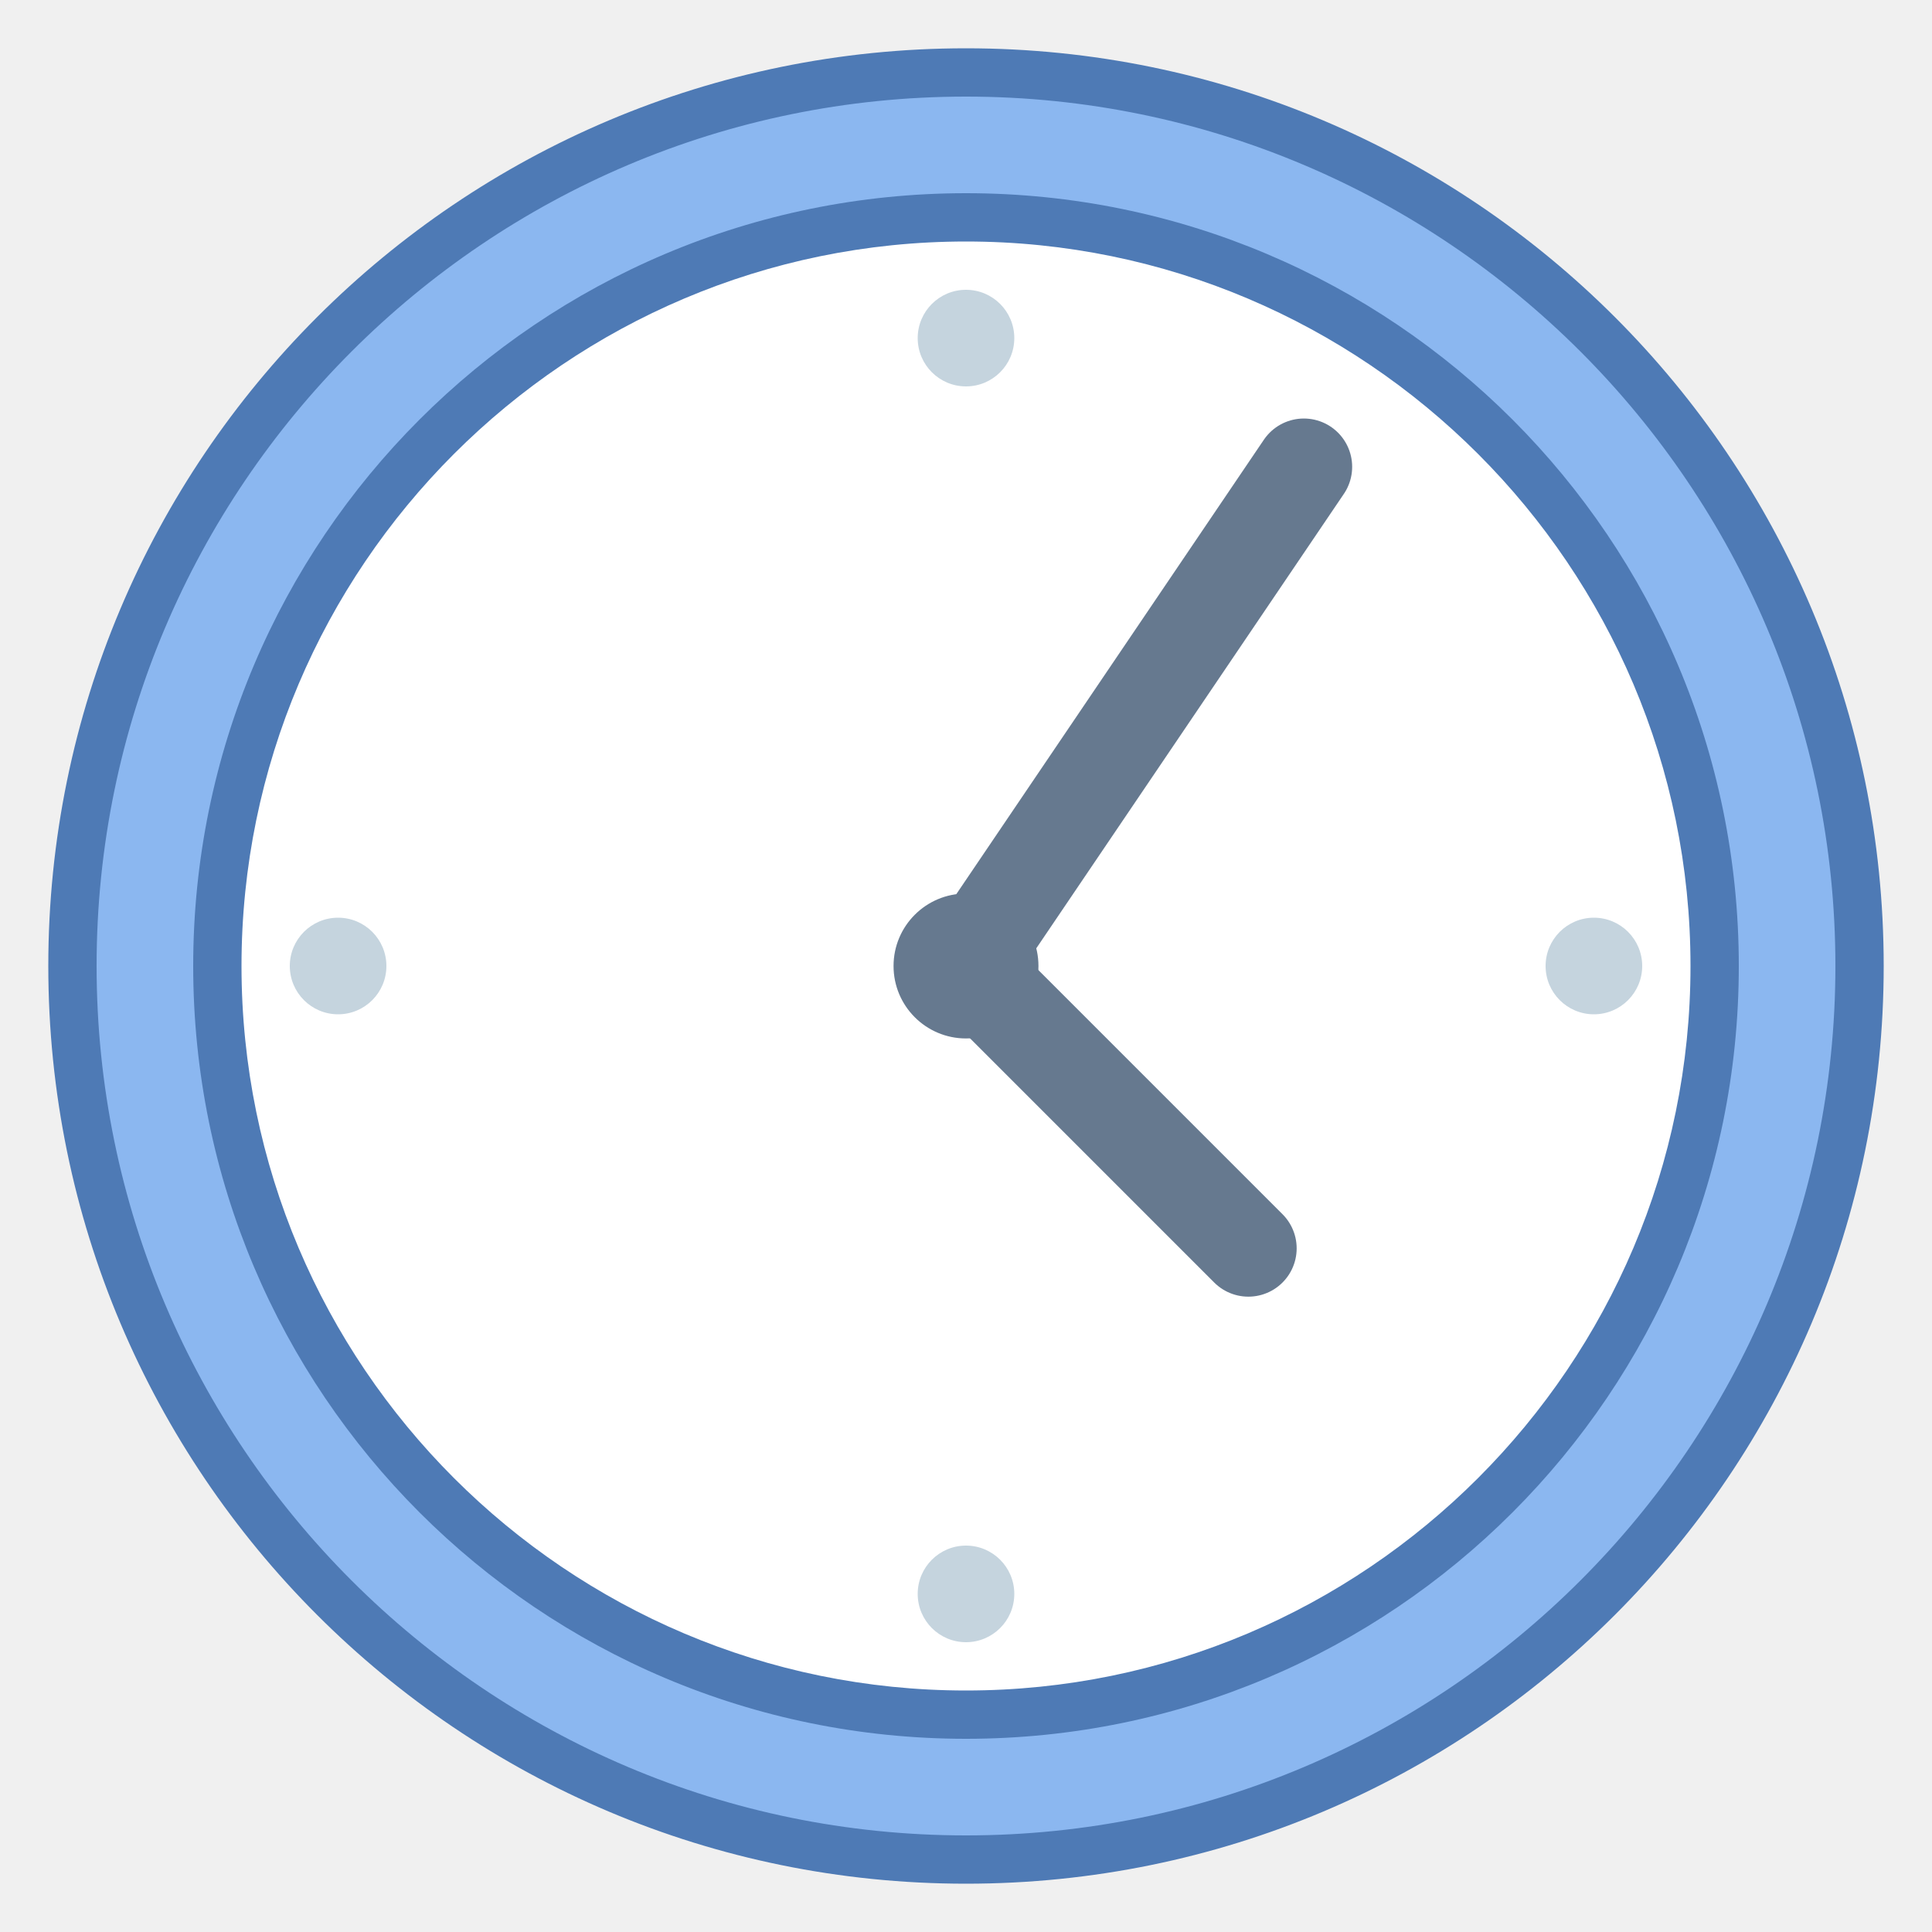
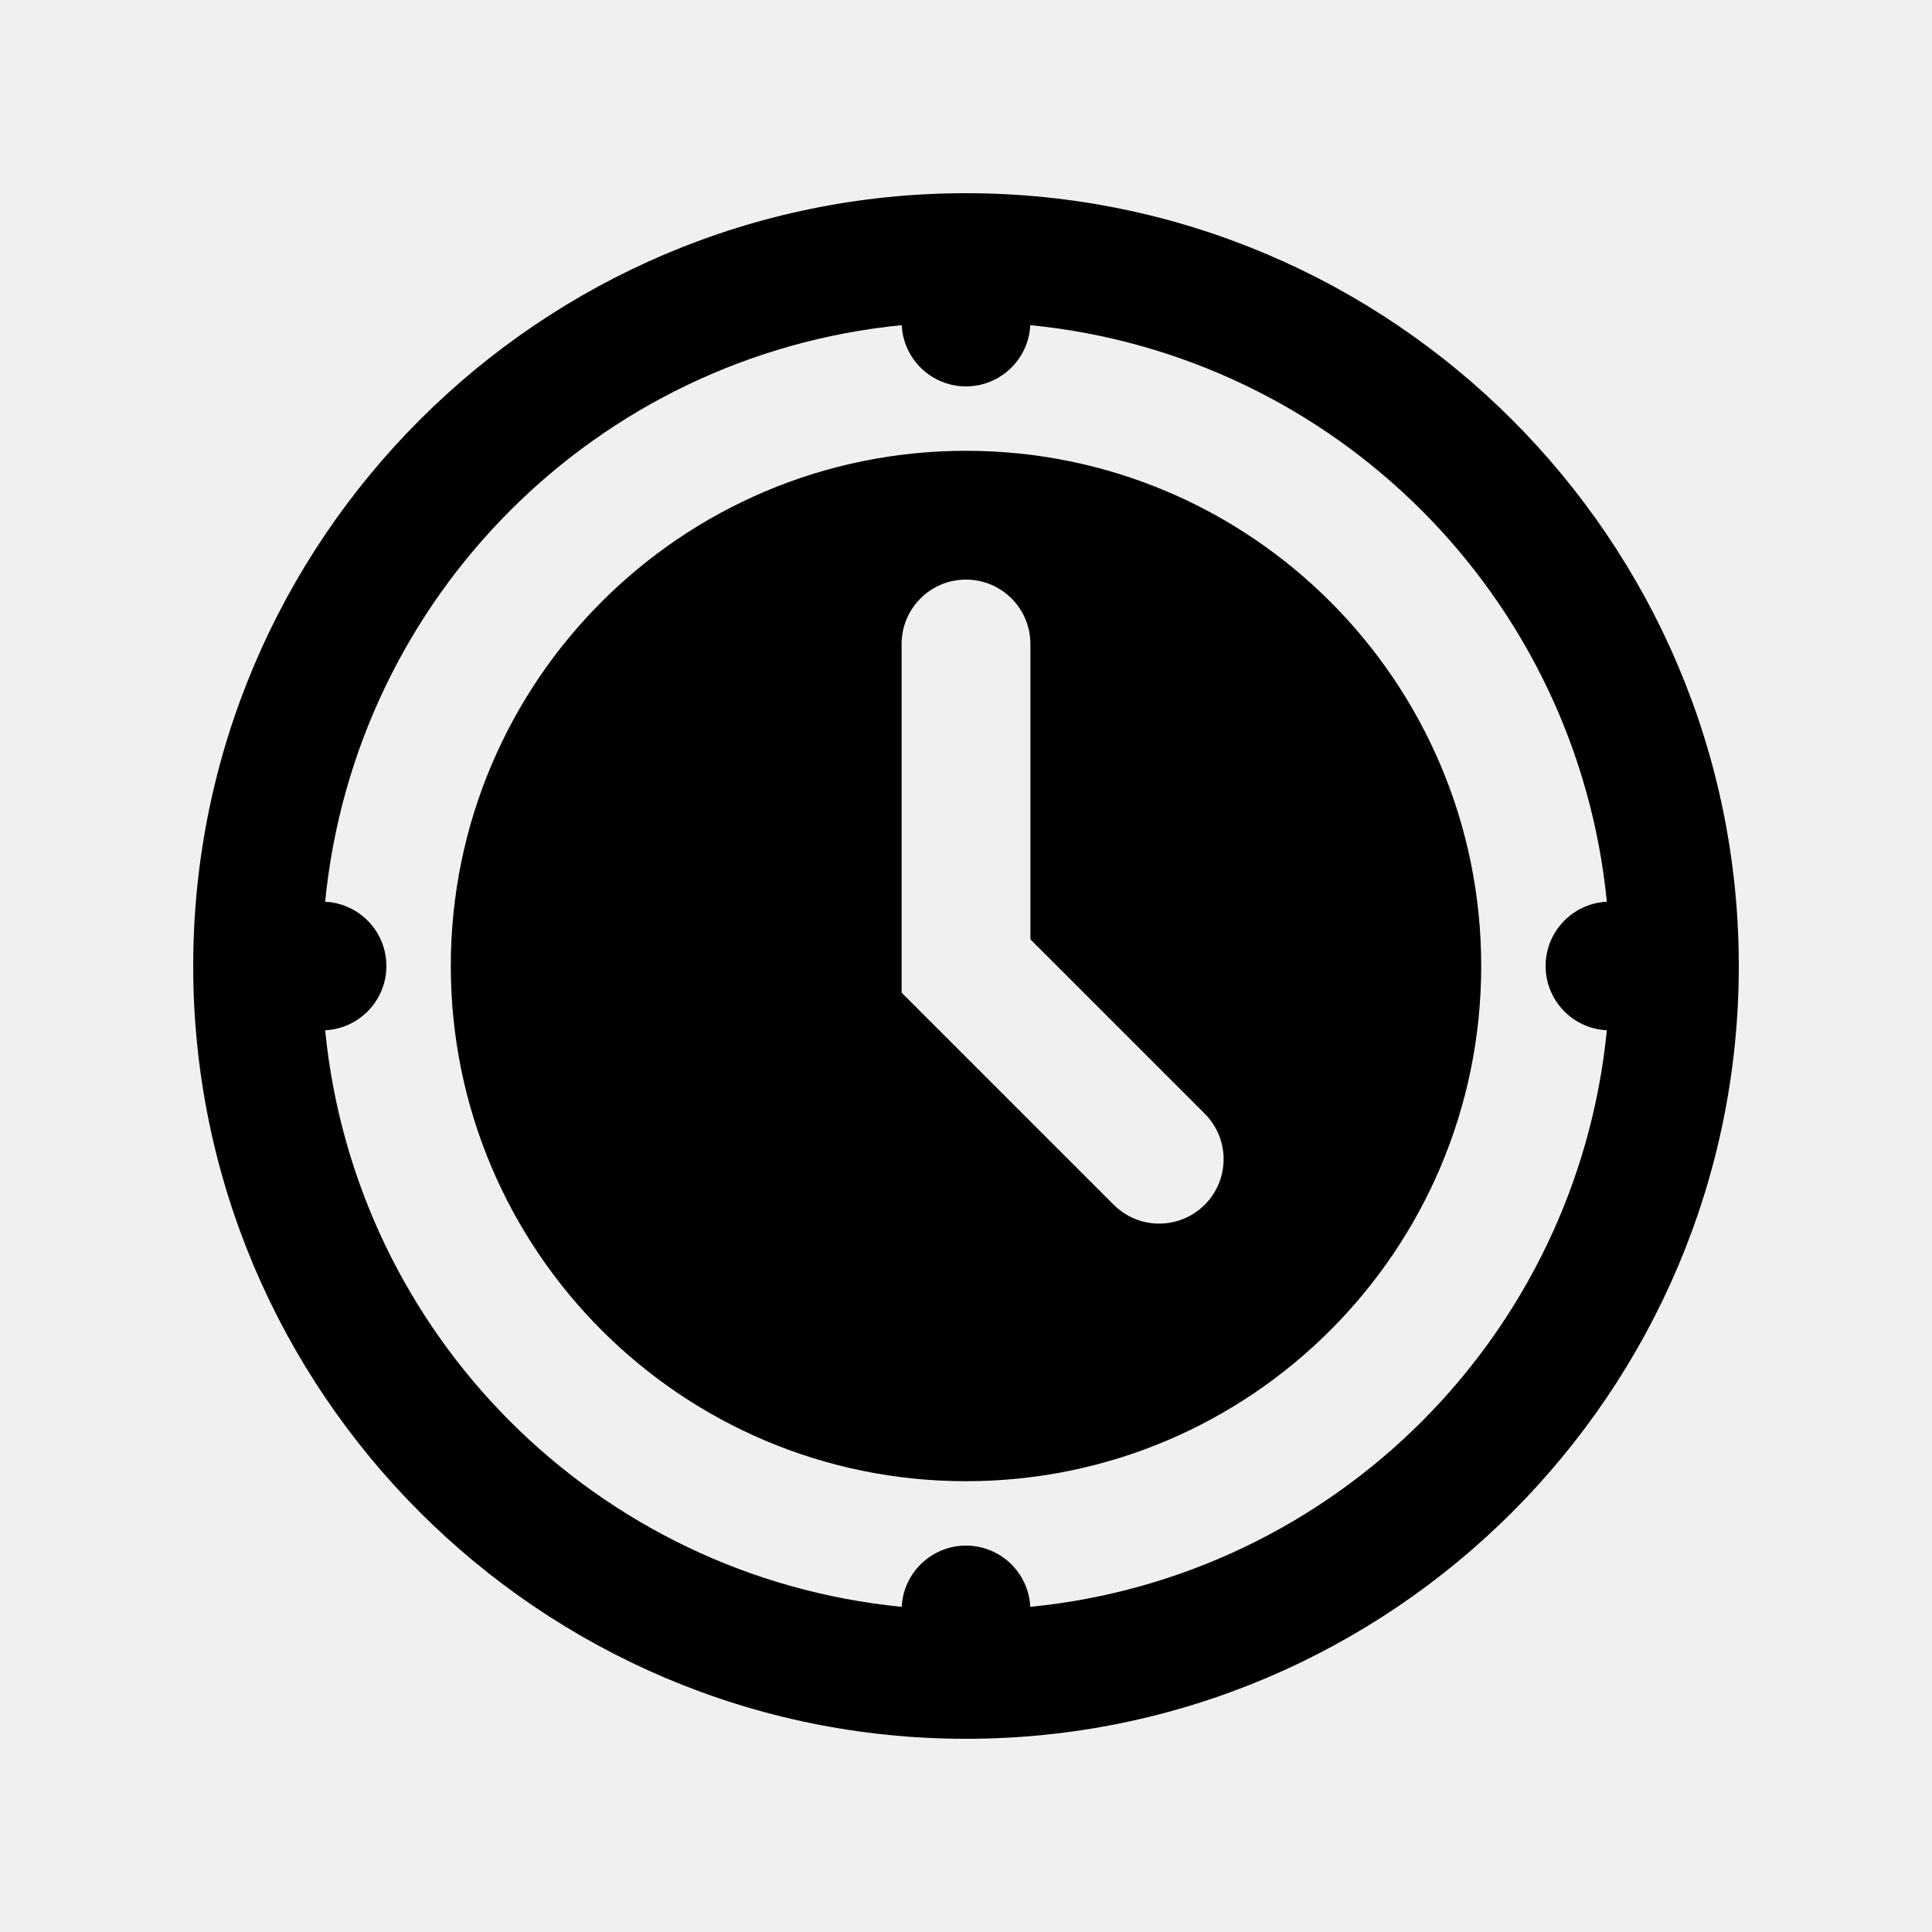
- <svg xmlns="http://www.w3.org/2000/svg" viewBox="0 0 40 40" width="80px" height="80px">
-   <path fill="#8bb7f0" d="M20,38.5C9.799,38.5,1.5,30.201,1.5,20S9.799,1.5,20,1.5S38.5,9.799,38.5,20S30.201,38.5,20,38.5z" />
-   <path fill="#4e7ab5" d="M20,2c9.925,0,18,8.075,18,18s-8.075,18-18,18S2,29.925,2,20S10.075,2,20,2 M20,1 C9.507,1,1,9.507,1,20s8.507,19,19,19s19-8.507,19-19S30.493,1,20,1L20,1z" />
-   <path fill="#fff" d="M20,35.5c-8.547,0-15.5-6.953-15.5-15.5S11.453,4.5,20,4.5S35.5,11.453,35.5,20S28.547,35.5,20,35.5 z" />
-   <path fill="#4e7ab5" d="M20,5c8.271,0,15,6.729,15,15s-6.729,15-15,15S5,28.271,5,20S11.729,5,20,5 M20,4 C11.163,4,4,11.163,4,20s7.163,16,16,16s16-7.163,16-16S28.837,4,20,4L20,4z" />
-   <path fill="none" stroke="#66798f" stroke-linecap="round" stroke-miterlimit="10" stroke-width="2" d="M26.995 9.665L20 20 25.846 25.846" />
-   <path fill="#66798f" d="M20 18.5A1.5 1.5 0 1 0 20 21.5A1.5 1.5 0 1 0 20 18.5Z" />
-   <path fill="#c5d4de" d="M20 6A1 1 0 1 0 20 8 1 1 0 1 0 20 6zM20 32A1 1 0 1 0 20 34 1 1 0 1 0 20 32z" />
-   <g>
-     <path fill="#c5d4de" d="M33 19A1 1 0 1 0 33 21A1 1 0 1 0 33 19Z" />
-   </g>
-   <g>
-     <path fill="#c5d4de" d="M7 19A1 1 0 1 0 7 21A1 1 0 1 0 7 19Z" />
-   </g>
+ <svg xmlns="http://www.w3.org/2000/svg" viewBox="0 0 30 30" width="120px" height="120px">
+   <path d="M 15 3 C 8.384 3 3 8.384 3 15 C 3 21.616 8.384 27 15 27 C 21.616 27 27 21.616 27 15 C 27 8.384 21.616 3 15 3 z M 14.002 5.049 A 1 1 0 0 0 15 6 A 1 1 0 0 0 15.998 5.049 C 20.733 5.516 24.484 9.267 24.951 14.002 A 1 1 0 0 0 24 15 A 1 1 0 0 0 24.951 15.998 C 24.484 20.733 20.733 24.484 15.998 24.951 A 1 1 0 0 0 15 24 A 1 1 0 0 0 14.002 24.951 C 9.267 24.484 5.516 20.733 5.049 15.998 A 1 1 0 0 0 6 15 A 1 1 0 0 0 5.049 14.002 C 5.516 9.267 9.267 5.516 14.002 5.049 z M 15 7 C 10.582 7 7 10.582 7 15 C 7 19.418 10.582 23 15 23 C 19.418 23 23 19.418 23 15 C 23 10.582 19.418 7 15 7 z M 15 9 C 15.553 9 16 9.448 16 10 L 16 14.586 L 18.707 17.293 C 19.098 17.684 19.098 18.316 18.707 18.707 C 18.512 18.902 18.256 19 18 19 C 17.744 19 17.488 18.902 17.293 18.707 L 14 15.414 L 14 10 C 14 9.448 14.447 9 15 9 z" />
</svg>
